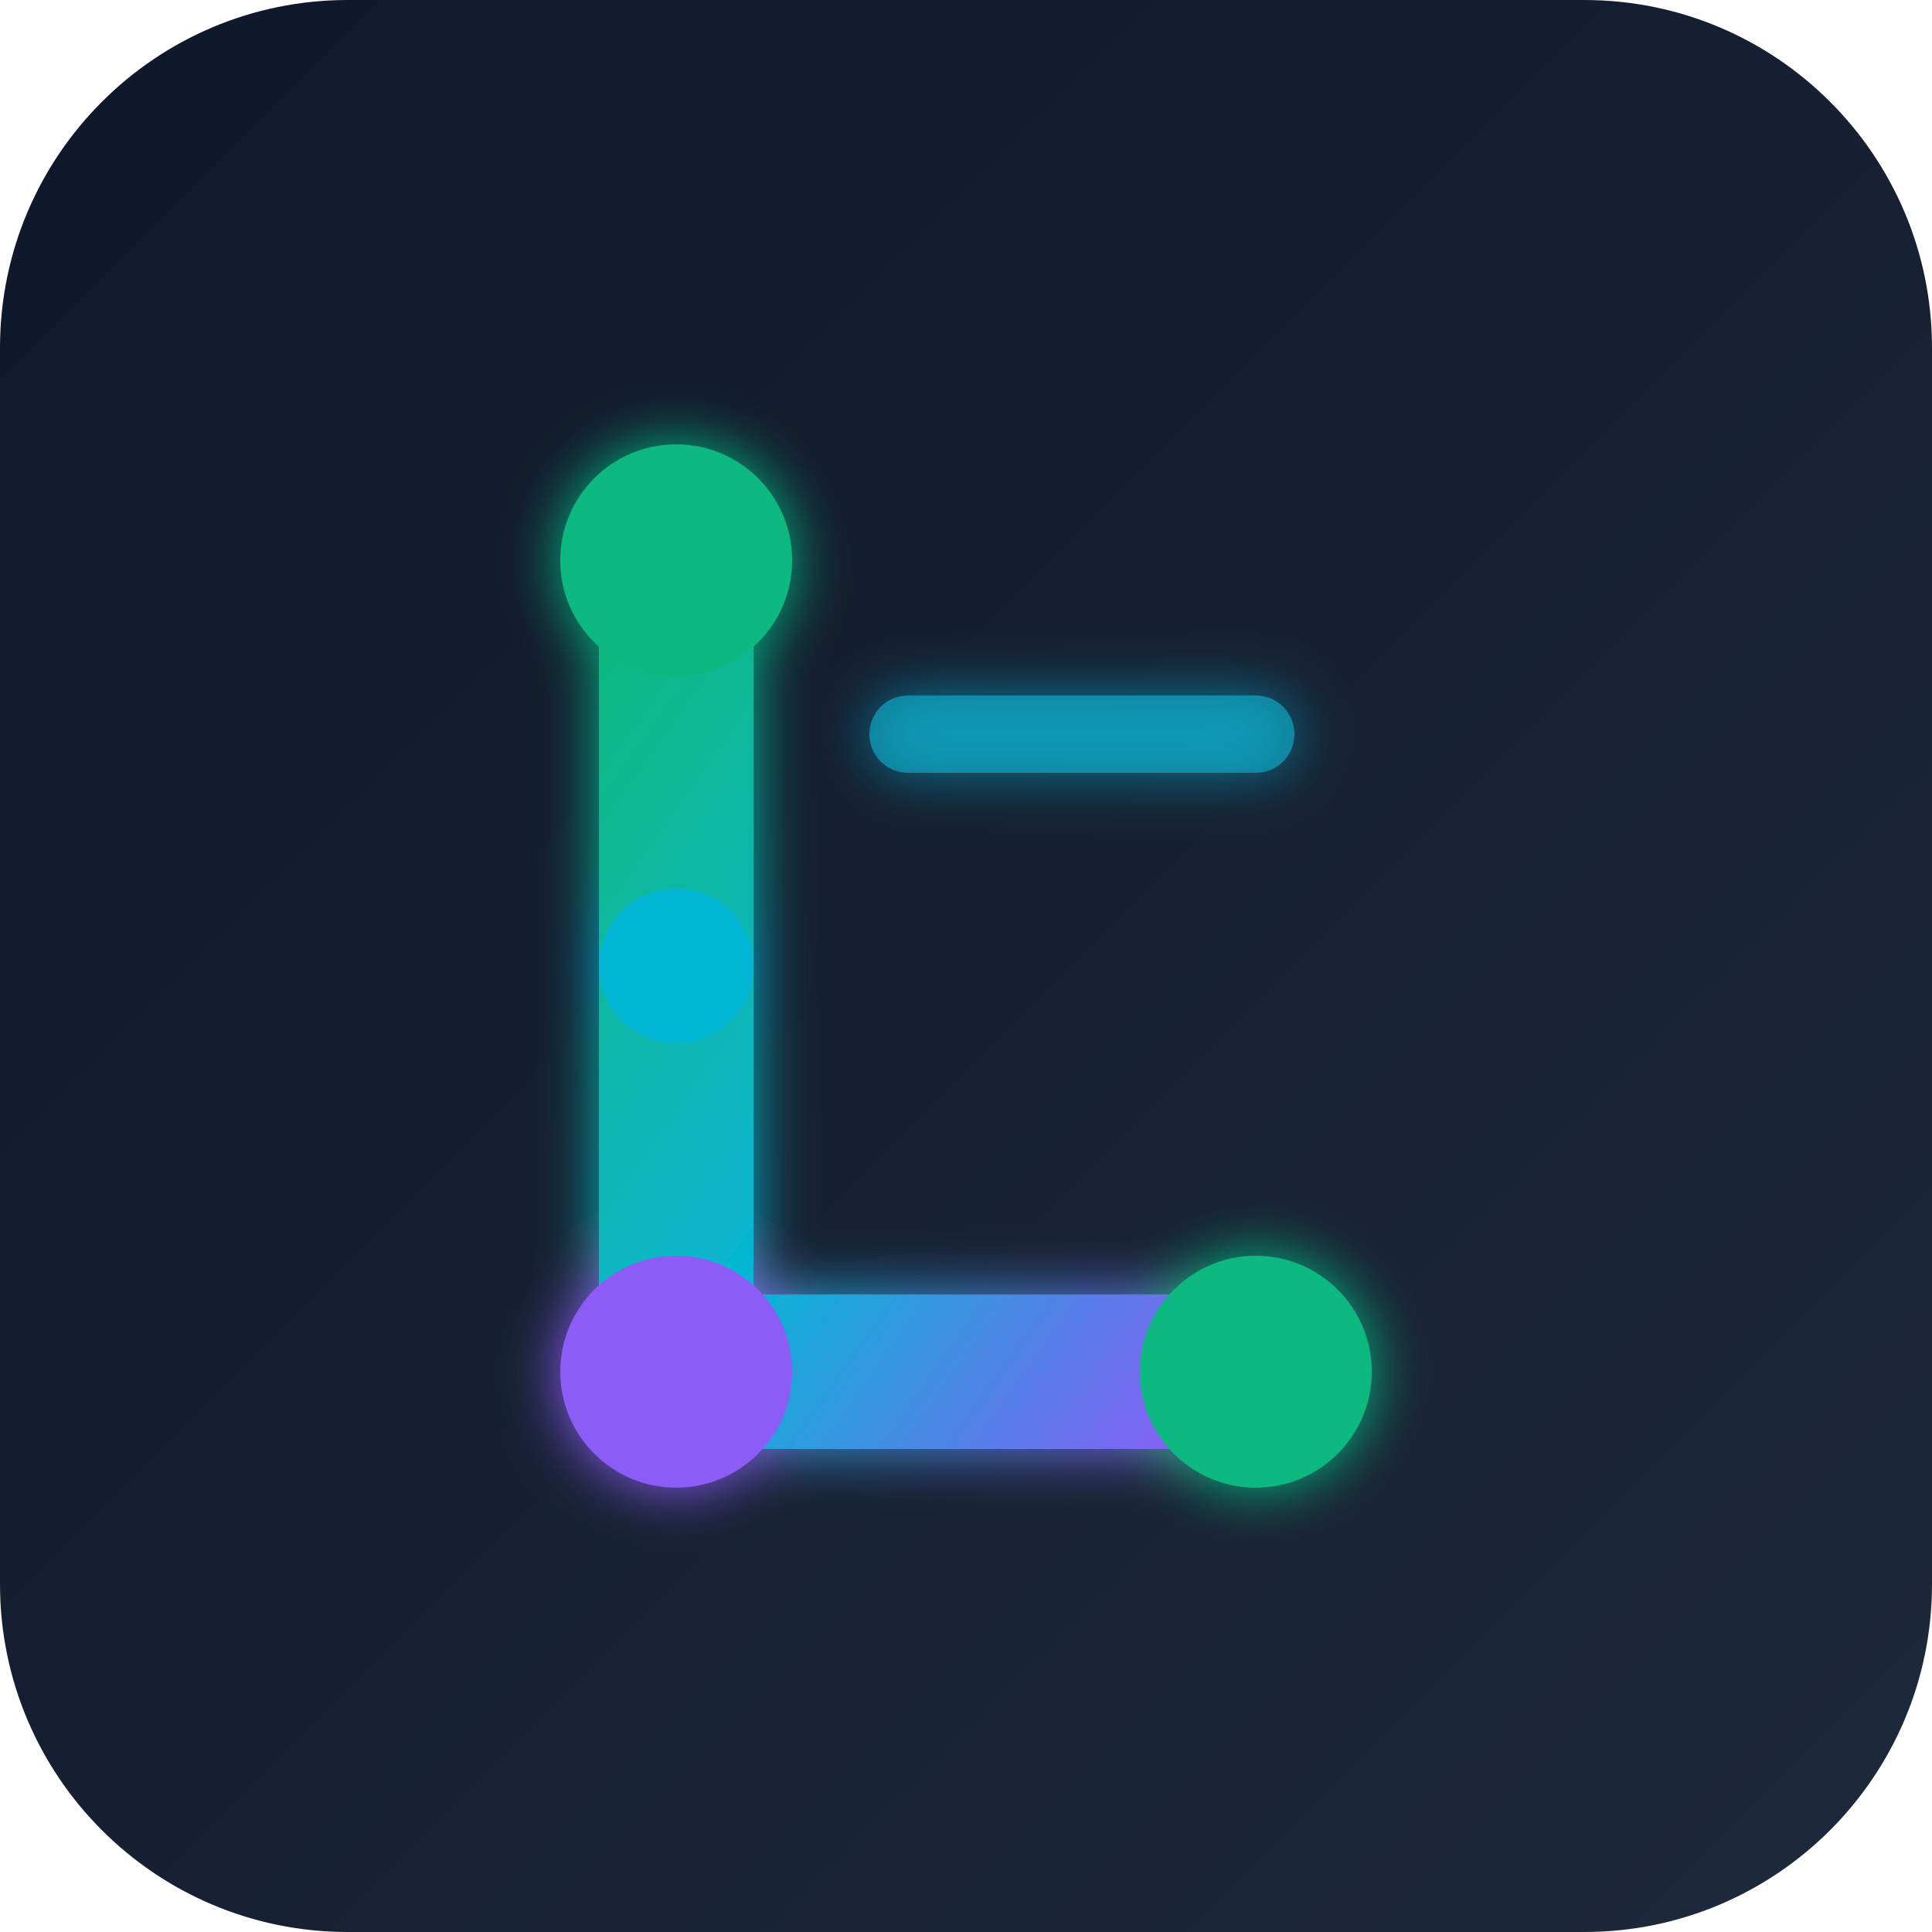
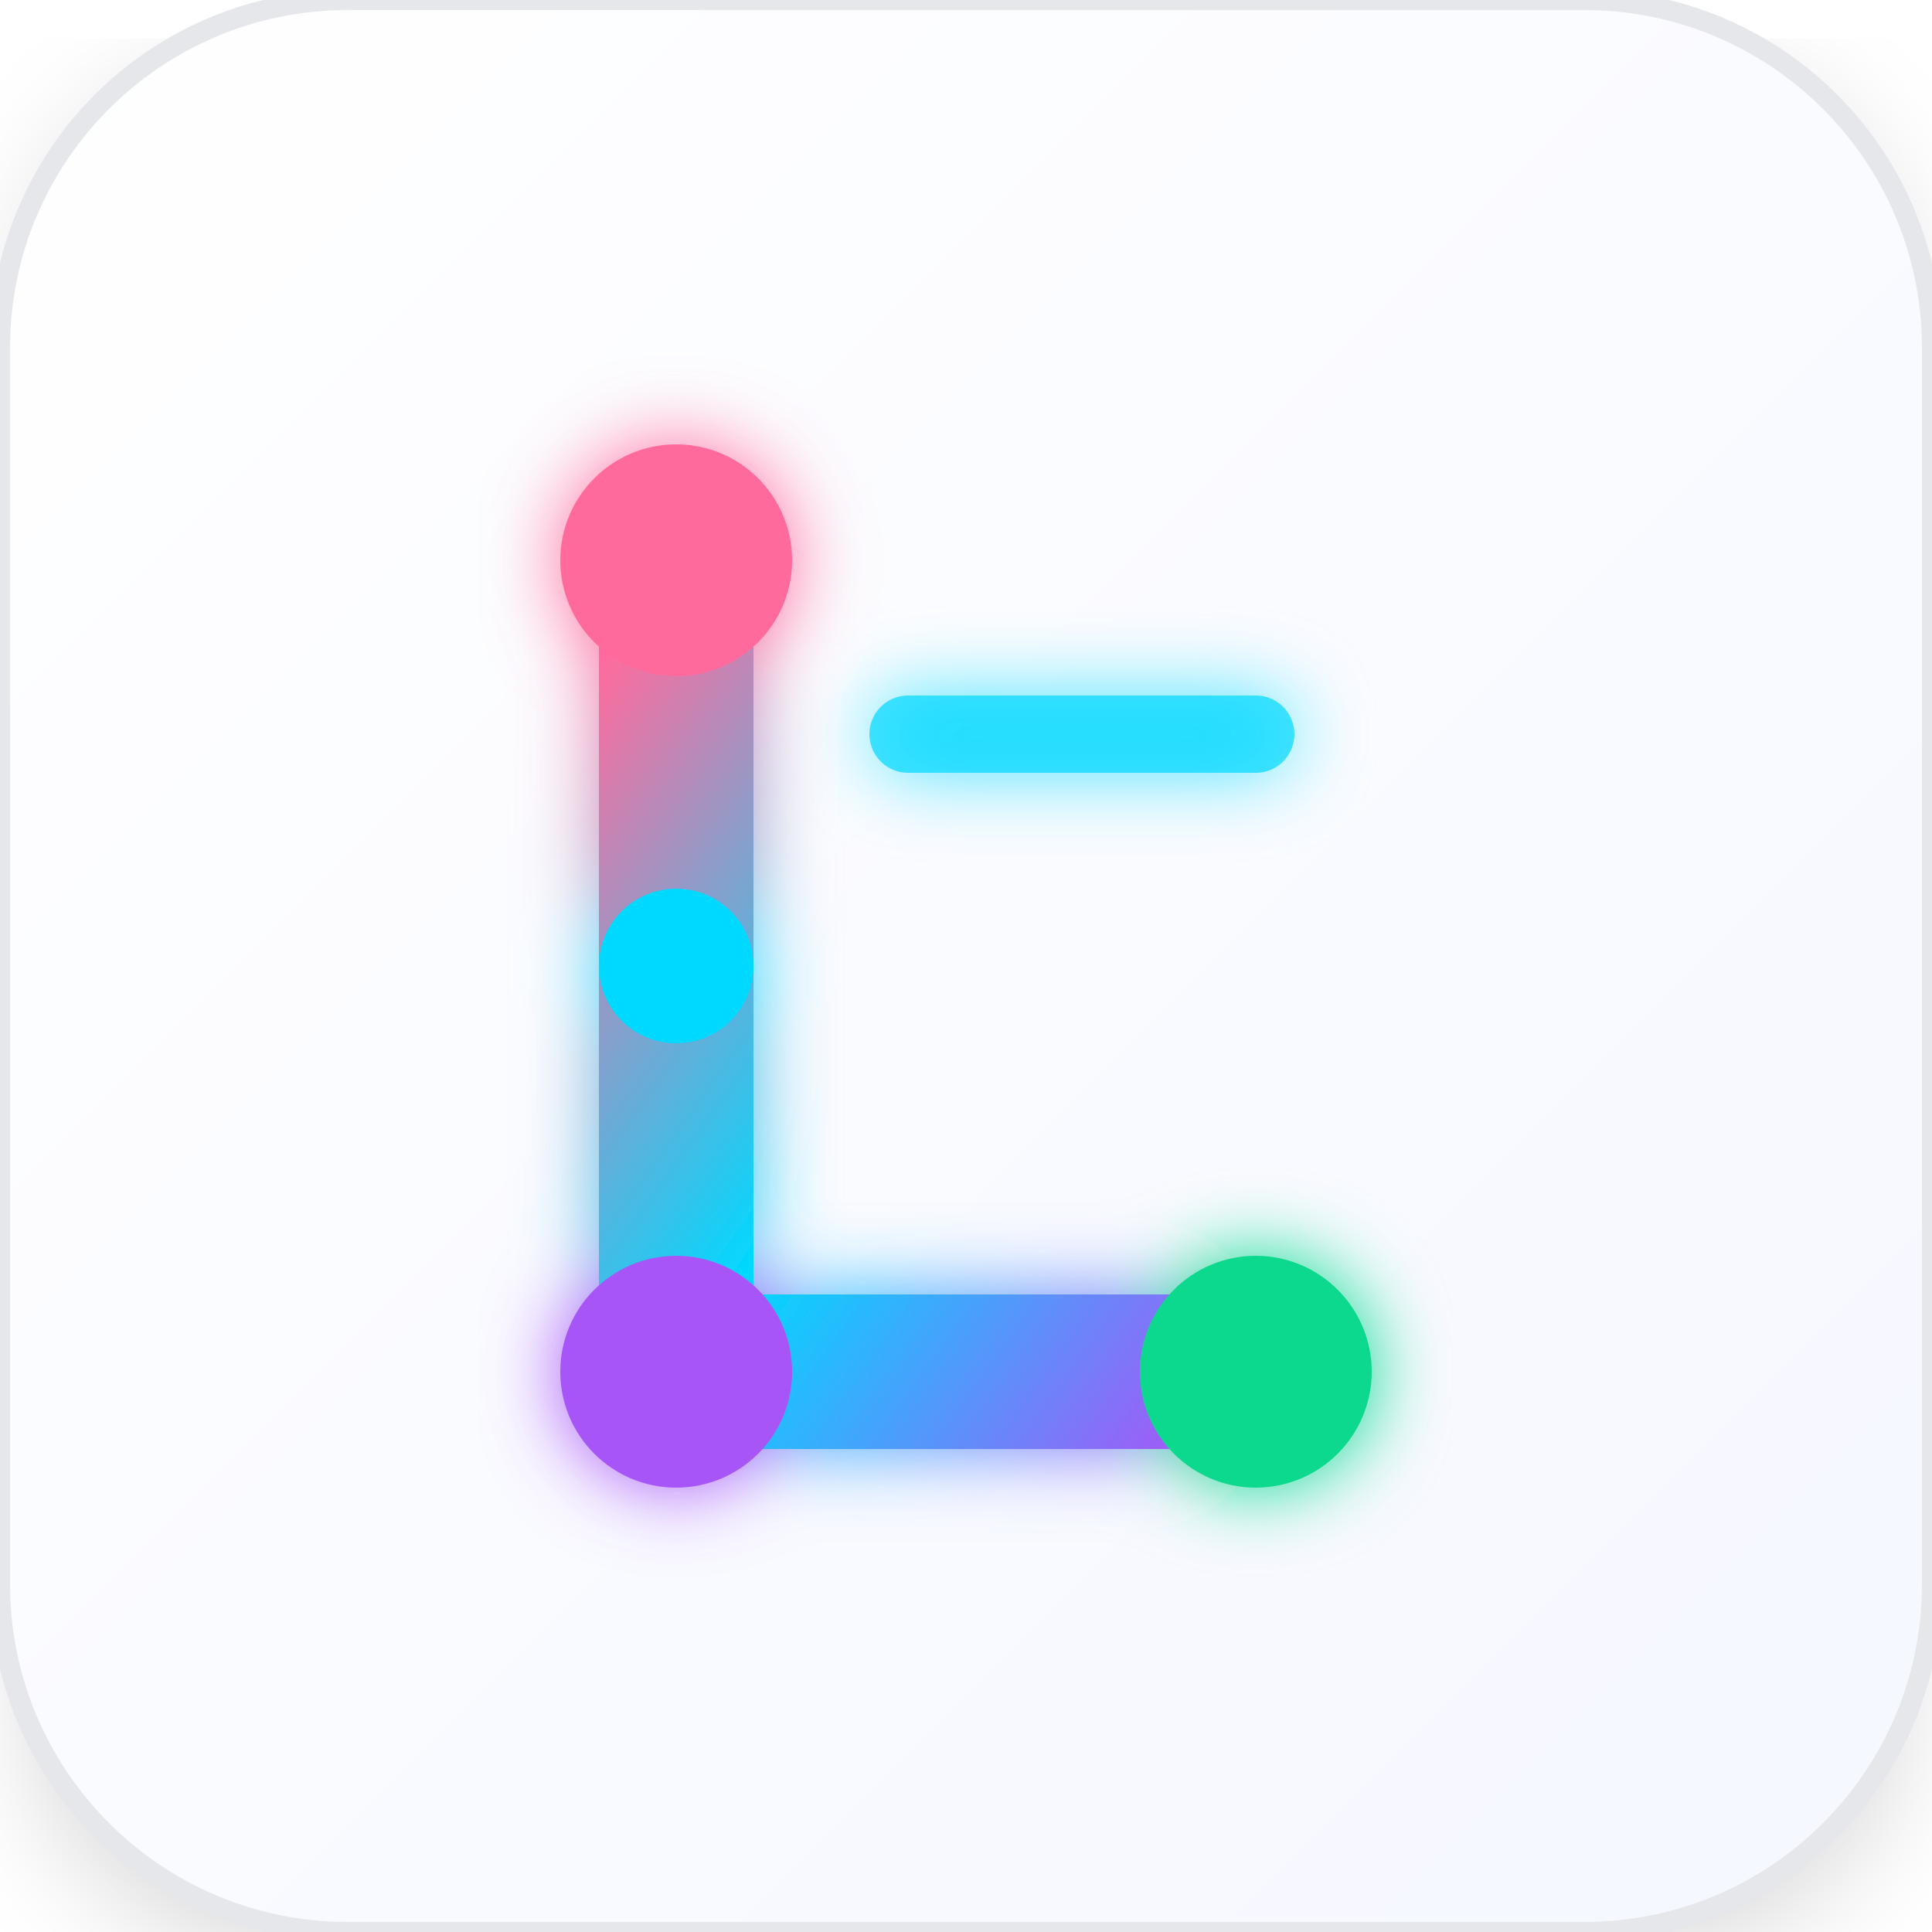
<svg xmlns="http://www.w3.org/2000/svg" width="96" height="96" viewBox="0 0 96 96">
  <defs>
    <linearGradient id="bgGrad96" x1="0%" y1="0%" x2="100%" y2="100%">
-       <stop offset="0%" style="stop-color:#0f172a;stop-opacity:1" />
-       <stop offset="100%" style="stop-color:#1e293b;stop-opacity:1" />
+       <stop offset="0%" style="stop-color:#FFFFFF;stop-opacity:1" />
+       <stop offset="100%" style="stop-color:#F5F7FF;stop-opacity:1" />
    </linearGradient>
    <linearGradient id="logoGrad96" x1="0%" y1="0%" x2="100%" y2="100%">
-       <stop offset="0%" style="stop-color:#10b981;stop-opacity:1" />
-       <stop offset="50%" style="stop-color:#06b6d4;stop-opacity:1" />
-       <stop offset="100%" style="stop-color:#8b5cf6;stop-opacity:1" />
+       <stop offset="0%" style="stop-color:#FF6B9D;stop-opacity:1" />
+       <stop offset="50%" style="stop-color:#00D9FF;stop-opacity:1" />
+       <stop offset="100%" style="stop-color:#A855F7;stop-opacity:1" />
    </linearGradient>
+     <filter id="shadow96">
+       <feDropShadow dx="0" dy="1.92" stdDeviation="2.88" flood-opacity="0.15" />
+     </filter>
    <filter id="glow96">
-       <feGaussianBlur stdDeviation="1.44" result="coloredBlur" />
+       <feGaussianBlur stdDeviation="1.92" result="coloredBlur" />
      <feMerge>
        <feMergeNode in="coloredBlur" />
        <feMergeNode in="SourceGraphic" />
      </feMerge>
    </filter>
  </defs>
-   <rect width="96" height="96" rx="17.28" fill="url(#bgGrad96)" />
+   <rect width="96" height="96" rx="17.28" fill="url(#bgGrad96)" filter="url(#shadow96)" />
+   <rect width="96" height="96" rx="17.28" fill="none" stroke="#E5E7EB" stroke-width="1" />
  <g transform="translate(19.2, 19.2)" filter="url(#glow96)">
    <path d="M 14.4 8.64              L 14.4 48.96              L 43.2 48.96" stroke="url(#logoGrad96)" stroke-width="7.68" stroke-linecap="round" stroke-linejoin="round" fill="none" />
-     <circle cx="14.4" cy="8.64" r="5.76" fill="#10b981" />
-     <circle cx="14.4" cy="28.8" r="3.84" fill="#06b6d4" />
-     <circle cx="14.4" cy="48.96" r="5.76" fill="#8b5cf6" />
-     <circle cx="43.2" cy="48.96" r="5.76" fill="#10b981" />
-     <path d="M 25.92 17.28              L 43.2 17.28" stroke="#06b6d4" stroke-width="3.84" stroke-linecap="round" opacity="0.6" />
+     <circle cx="14.4" cy="8.64" r="5.76" fill="#FF6B9D" />
+     <circle cx="14.4" cy="28.8" r="3.84" fill="#00D9FF" />
+     <circle cx="14.4" cy="48.96" r="5.76" fill="#A855F7" />
+     <circle cx="43.2" cy="48.96" r="5.76" fill="#10D98E" />
+     <path d="M 25.92 17.28              L 43.2 17.28" stroke="#00D9FF" stroke-width="3.84" stroke-linecap="round" opacity="0.7" />
  </g>
</svg>
